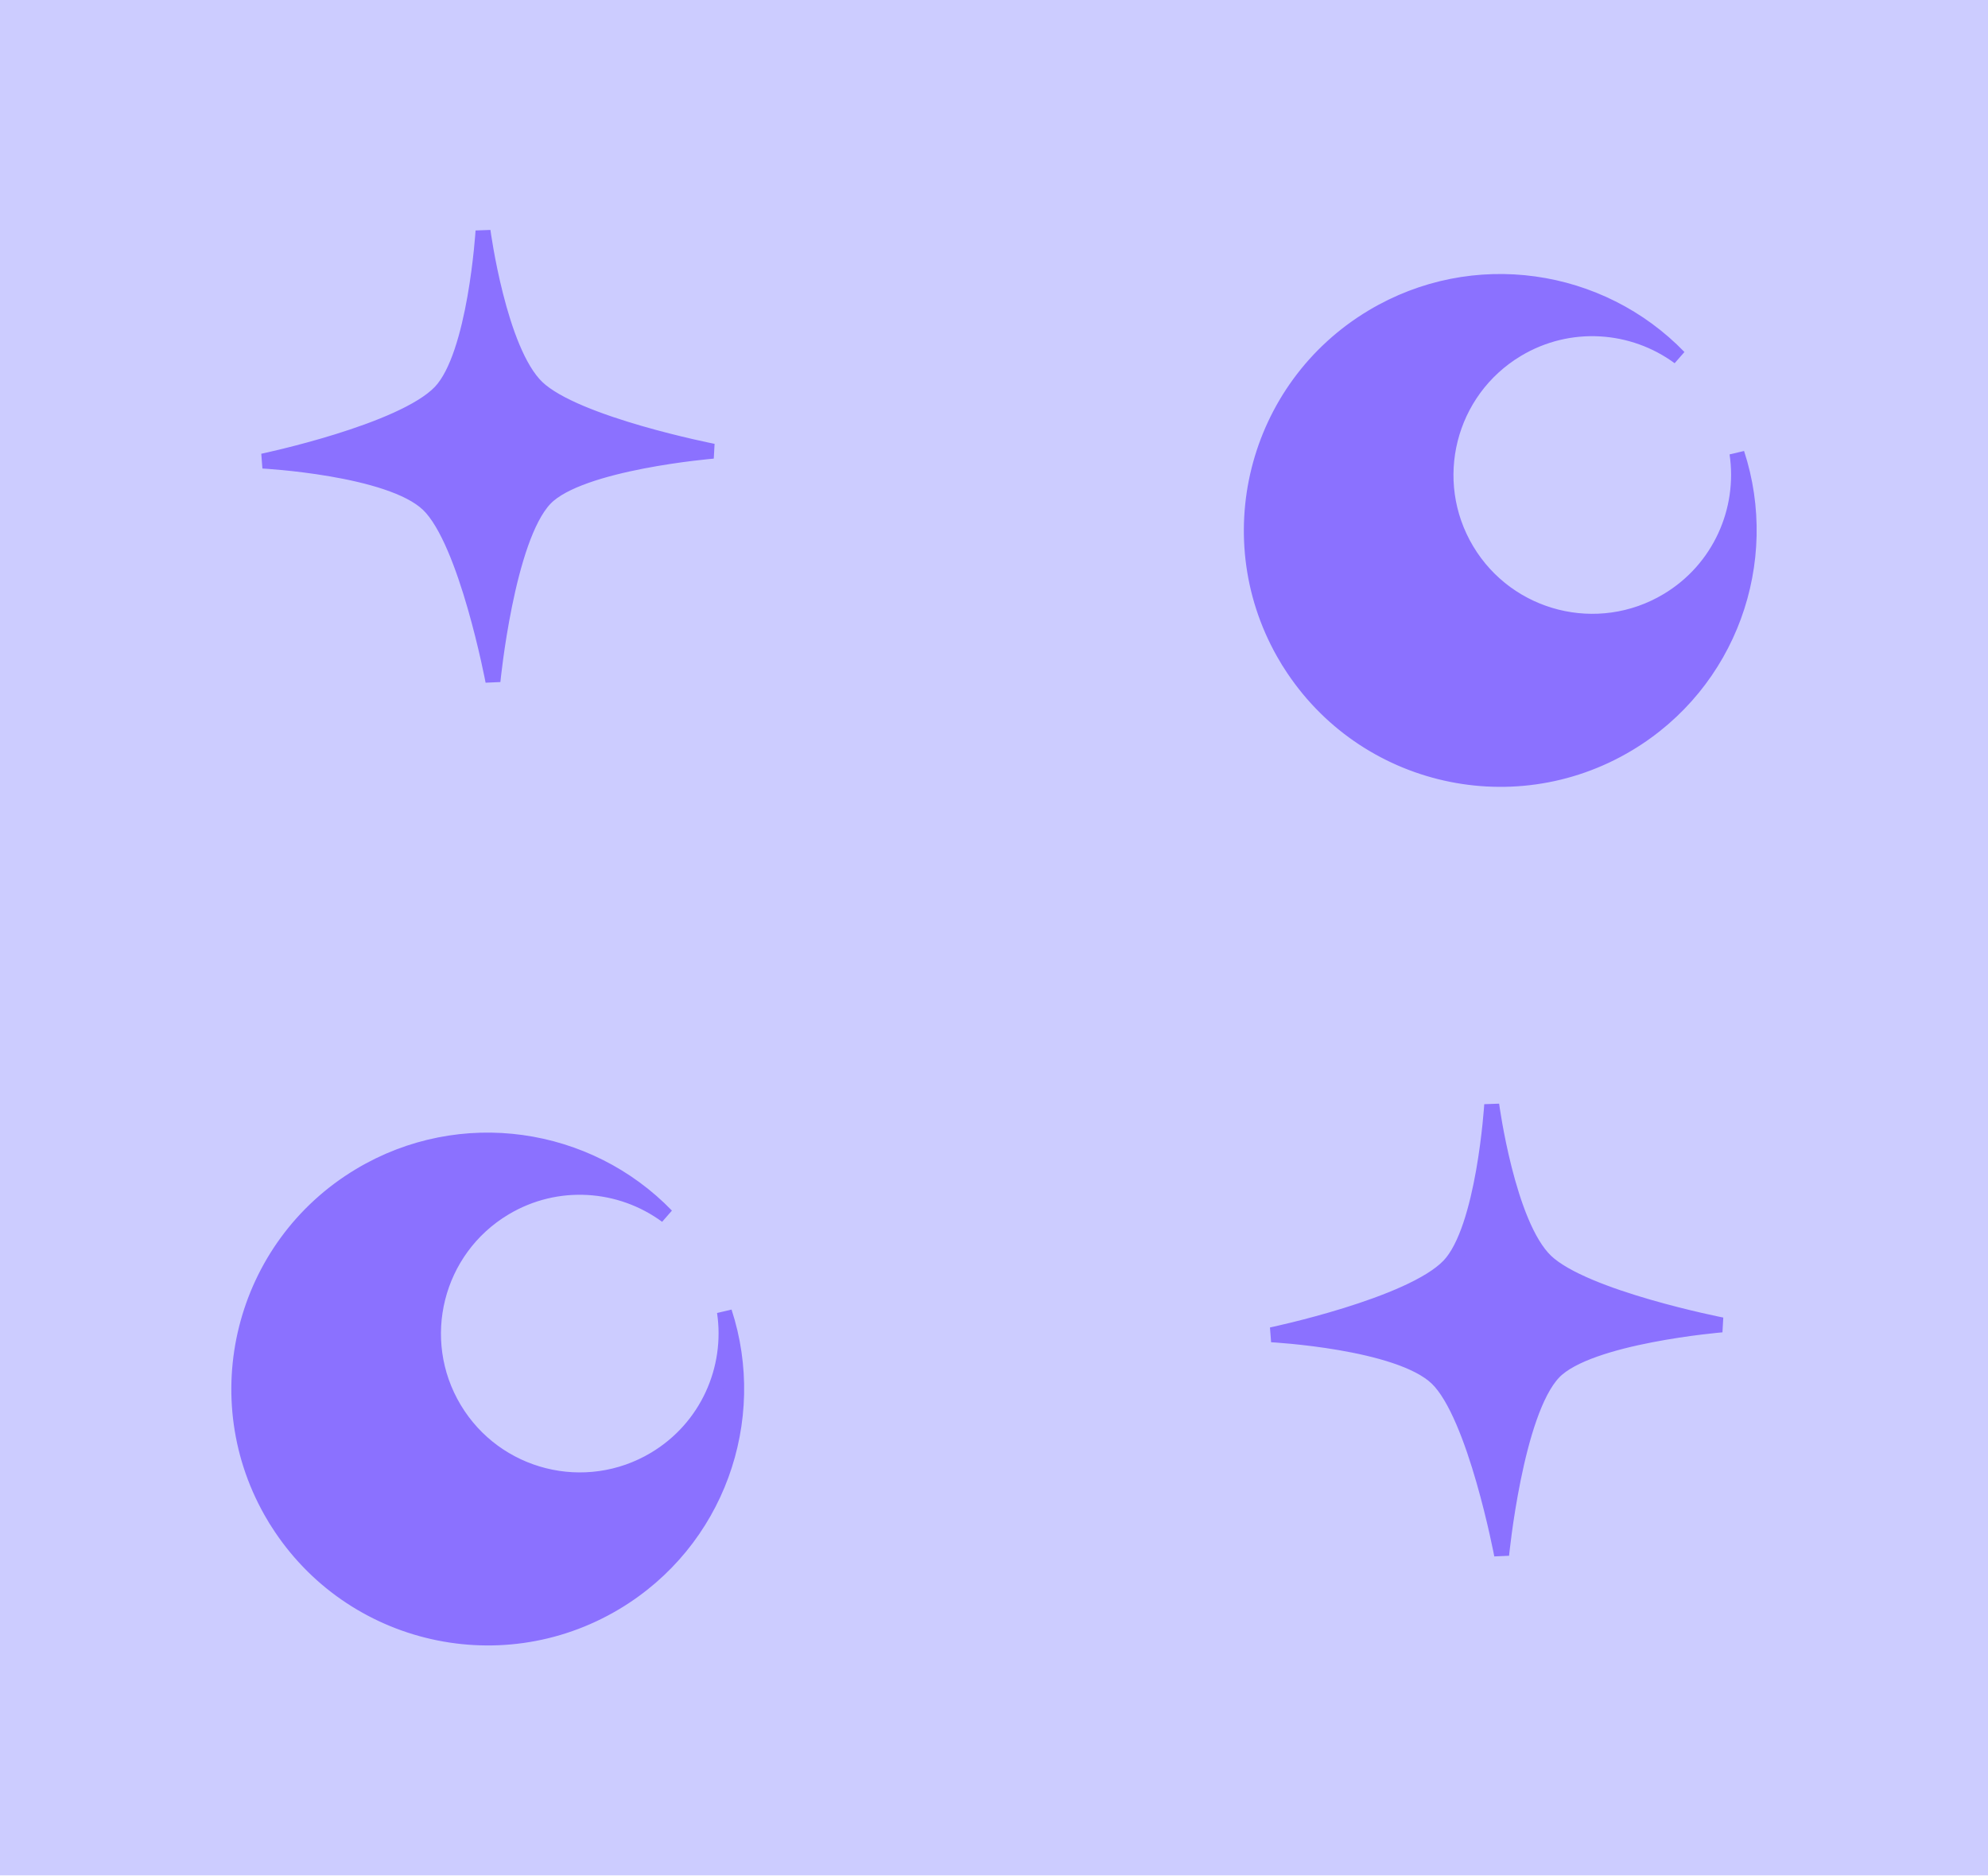
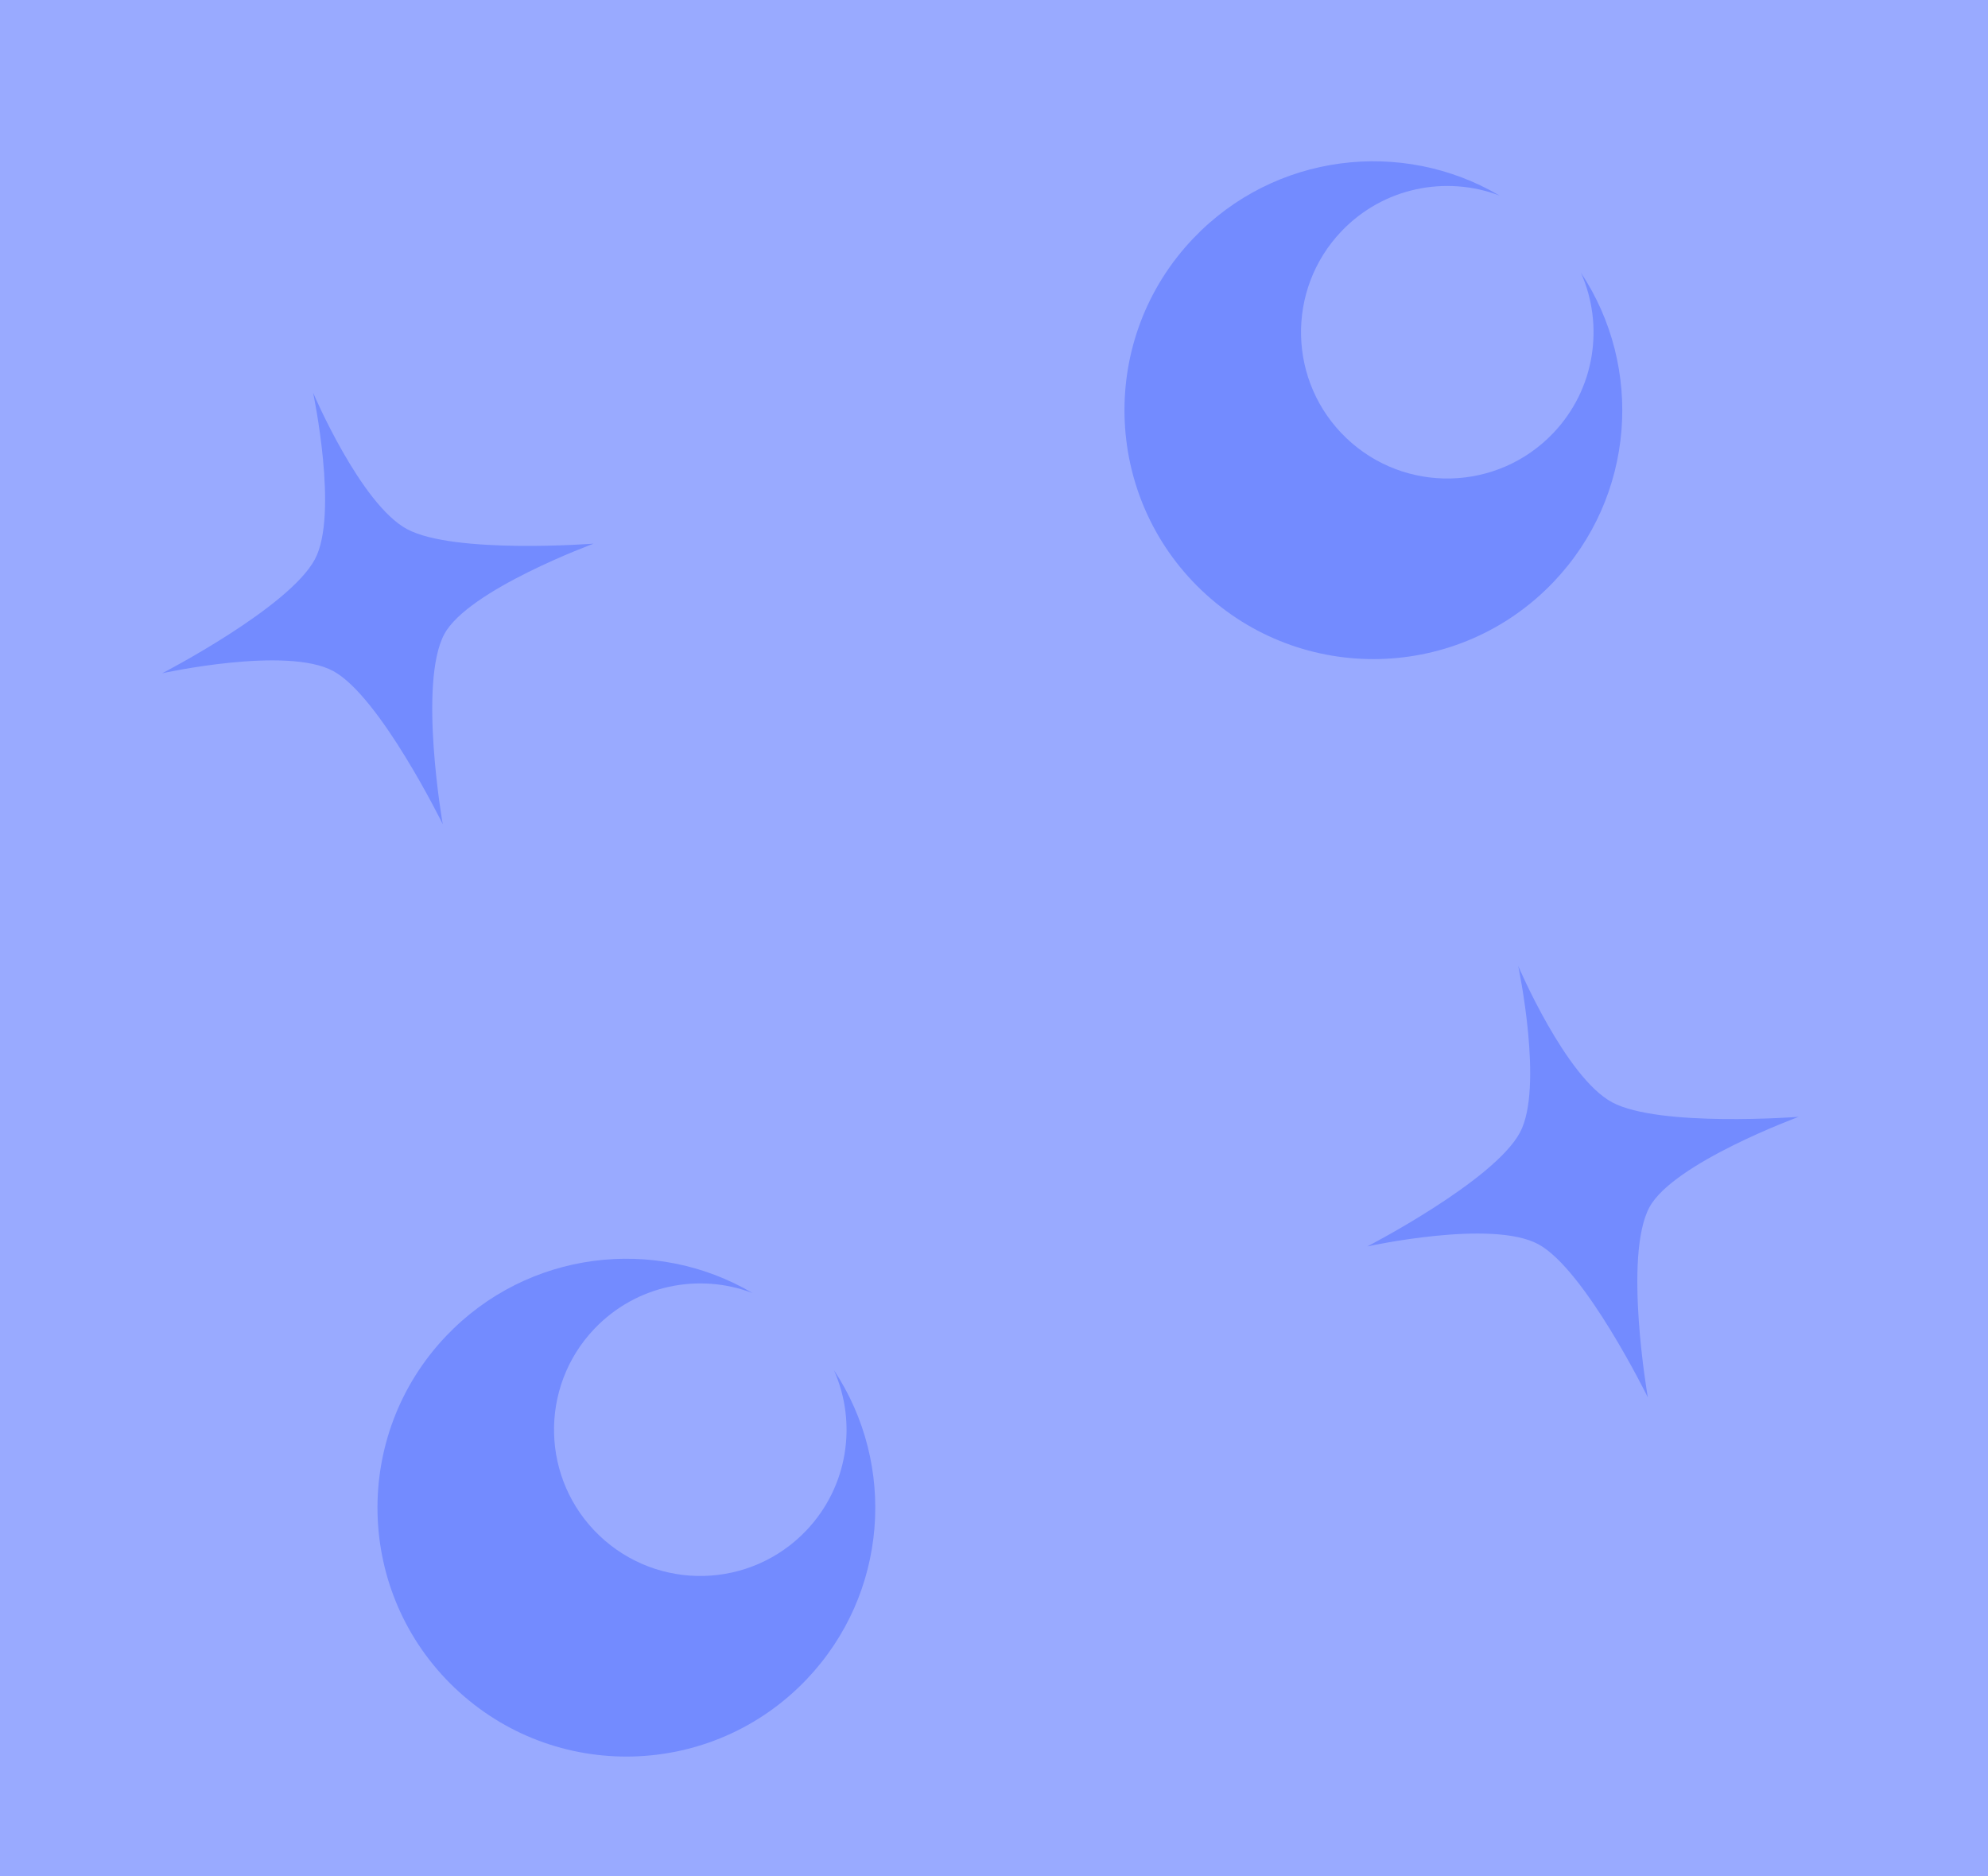
<svg xmlns="http://www.w3.org/2000/svg" version="1.1" width="66.517" height="62.744" viewBox="0 0 66.517 62.744" id="svg1198">
  <defs id="defs1202" />
-   <path d="M 0,62.744 V 0 h 66.517 v 62.744 z" stroke-width="0.297" id="path824" style="mix-blend-mode:normal;fill:#CCCCFF;stroke:none;fill-opacity:1" />
-   <g id="g2033" transform="translate(-425.51,-19.06464)">
-     <path d="m 456.821,32.355 c -2.363,-3.946 -1.079,-9.06 2.867,-11.423 3.385,-2.027 7.631,-1.371 10.261,1.349 -1.541,-1.134 -3.674,-1.302 -5.418,-0.258 -2.319,1.389 -3.073,4.394 -1.685,6.713 1.389,2.319 4.394,3.073 6.713,1.685 1.753,-1.049 2.611,-3.023 2.327,-4.925 1.181,3.613 -0.242,7.691 -3.641,9.726 -3.946,2.363 -9.06,1.079 -11.423,-2.867 z" stroke-width="0.5" id="path1184" style="mix-blend-mode:normal;fill:#8b71ff;stroke:#8b71ff" transform="translate(11.7415,8.73458)" />
-     <path d="m 422.943,61.081 c -2.363,-3.946 -1.079,-9.06 2.867,-11.423 3.385,-2.027 7.631,-1.371 10.261,1.349 -1.541,-1.134 -3.674,-1.302 -5.418,-0.258 -2.319,1.389 -3.073,4.394 -1.685,6.713 1.389,2.319 4.394,3.073 6.713,1.685 1.753,-1.049 2.611,-3.023 2.327,-4.925 1.181,3.613 -0.242,7.691 -3.641,9.726 -3.946,2.363 -9.06,1.079 -11.423,-2.867 z" stroke-width="0.5" id="path1188" style="mix-blend-mode:normal;fill:#8b71ff;stroke:#8b71ff" transform="translate(11.7415,8.73458)" />
-     <path d="m 464.012,62.357 c 0,0 -0.884,-4.688 -2.168,-5.917 -1.283,-1.228 -5.532,-1.452 -5.532,-1.452 0,0 4.664,-0.979 5.937,-2.31 1.175,-1.228 1.431,-5.39 1.431,-5.39 0,0 0.533,4.012 1.812,5.236 1.288,1.232 5.888,2.133 5.888,2.133 0,0 -4.457,0.368 -5.622,1.586 -1.28,1.338 -1.746,6.114 -1.746,6.114 z" stroke-width="0.5" id="path1190" style="mix-blend-mode:normal;fill:#8b71ff;stroke:#8b71ff" transform="translate(11.7415,8.73458)" />
-     <path d="m 430.262,33.125 c 0,0 -0.884,-4.688 -2.168,-5.917 -1.283,-1.228 -5.532,-1.452 -5.532,-1.452 0,0 4.664,-0.979 5.937,-2.31 1.175,-1.228 1.431,-5.39 1.431,-5.39 0,0 0.533,4.012 1.812,5.236 1.288,1.232 5.888,2.133 5.888,2.133 0,0 -4.457,0.368 -5.622,1.586 -1.28,1.338 -1.746,6.114 -1.746,6.114 z" stroke-width="0.5" id="path1192" style="mix-blend-mode:normal;fill:#8b71ff;stroke:#8b71ff" transform="translate(11.7415,8.73458)" />
+   <path d="M 0,75.077 V 0 h 78.85 v 75.077 z" stroke-width="0.354" id="path824" style="mix-blend-mode:normal;fill:#99aaff;fill-opacity:1;stroke:none;stroke-opacity:1" />
+   <g id="g2033" transform="rotate(-15.46133,175.7939,1608.157)" style="fill:#738bff;fill-opacity:1;stroke:none">
+     <path d="m 456.821,32.355 c -2.363,-3.946 -1.079,-9.06 2.867,-11.423 3.385,-2.027 7.631,-1.371 10.261,1.349 -1.541,-1.134 -3.674,-1.302 -5.418,-0.258 -2.319,1.389 -3.073,4.394 -1.685,6.713 1.389,2.319 4.394,3.073 6.713,1.685 1.753,-1.049 2.611,-3.023 2.327,-4.925 1.181,3.613 -0.242,7.691 -3.641,9.726 -3.946,2.363 -9.06,1.079 -11.423,-2.867 z" stroke-width="0.5" id="path1184" style="mix-blend-mode:normal;fill:#738bff;stroke:none;fill-opacity:1" transform="translate(11.7415,8.73458)" />
+     <path d="m 422.943,61.081 c -2.363,-3.946 -1.079,-9.06 2.867,-11.423 3.385,-2.027 7.631,-1.371 10.261,1.349 -1.541,-1.134 -3.674,-1.302 -5.418,-0.258 -2.319,1.389 -3.073,4.394 -1.685,6.713 1.389,2.319 4.394,3.073 6.713,1.685 1.753,-1.049 2.611,-3.023 2.327,-4.925 1.181,3.613 -0.242,7.691 -3.641,9.726 -3.946,2.363 -9.06,1.079 -11.423,-2.867 z" stroke-width="0.5" id="path1188" style="mix-blend-mode:normal;fill:#738bff;stroke:none;fill-opacity:1" transform="translate(11.7415,8.73458)" />
+     <path d="m 464.012,62.357 c 0,0 -0.884,-4.688 -2.168,-5.917 -1.283,-1.228 -5.532,-1.452 -5.532,-1.452 0,0 4.664,-0.979 5.937,-2.31 1.175,-1.228 1.431,-5.39 1.431,-5.39 0,0 0.533,4.012 1.812,5.236 1.288,1.232 5.888,2.133 5.888,2.133 0,0 -4.457,0.368 -5.622,1.586 -1.28,1.338 -1.746,6.114 -1.746,6.114 z" stroke-width="0.5" id="path1190" style="mix-blend-mode:normal;fill:#738bff;stroke:none;fill-opacity:1" transform="translate(11.7415,8.73458)" />
+     <path d="m 430.262,33.125 c 0,0 -0.884,-4.688 -2.168,-5.917 -1.283,-1.228 -5.532,-1.452 -5.532,-1.452 0,0 4.664,-0.979 5.937,-2.31 1.175,-1.228 1.431,-5.39 1.431,-5.39 0,0 0.533,4.012 1.812,5.236 1.288,1.232 5.888,2.133 5.888,2.133 0,0 -4.457,0.368 -5.622,1.586 -1.28,1.338 -1.746,6.114 -1.746,6.114 z" stroke-width="0.5" id="path1192" style="mix-blend-mode:normal;fill:#738bff;stroke:none;fill-opacity:1" transform="translate(11.7415,8.73458)" />
  </g>
</svg>
